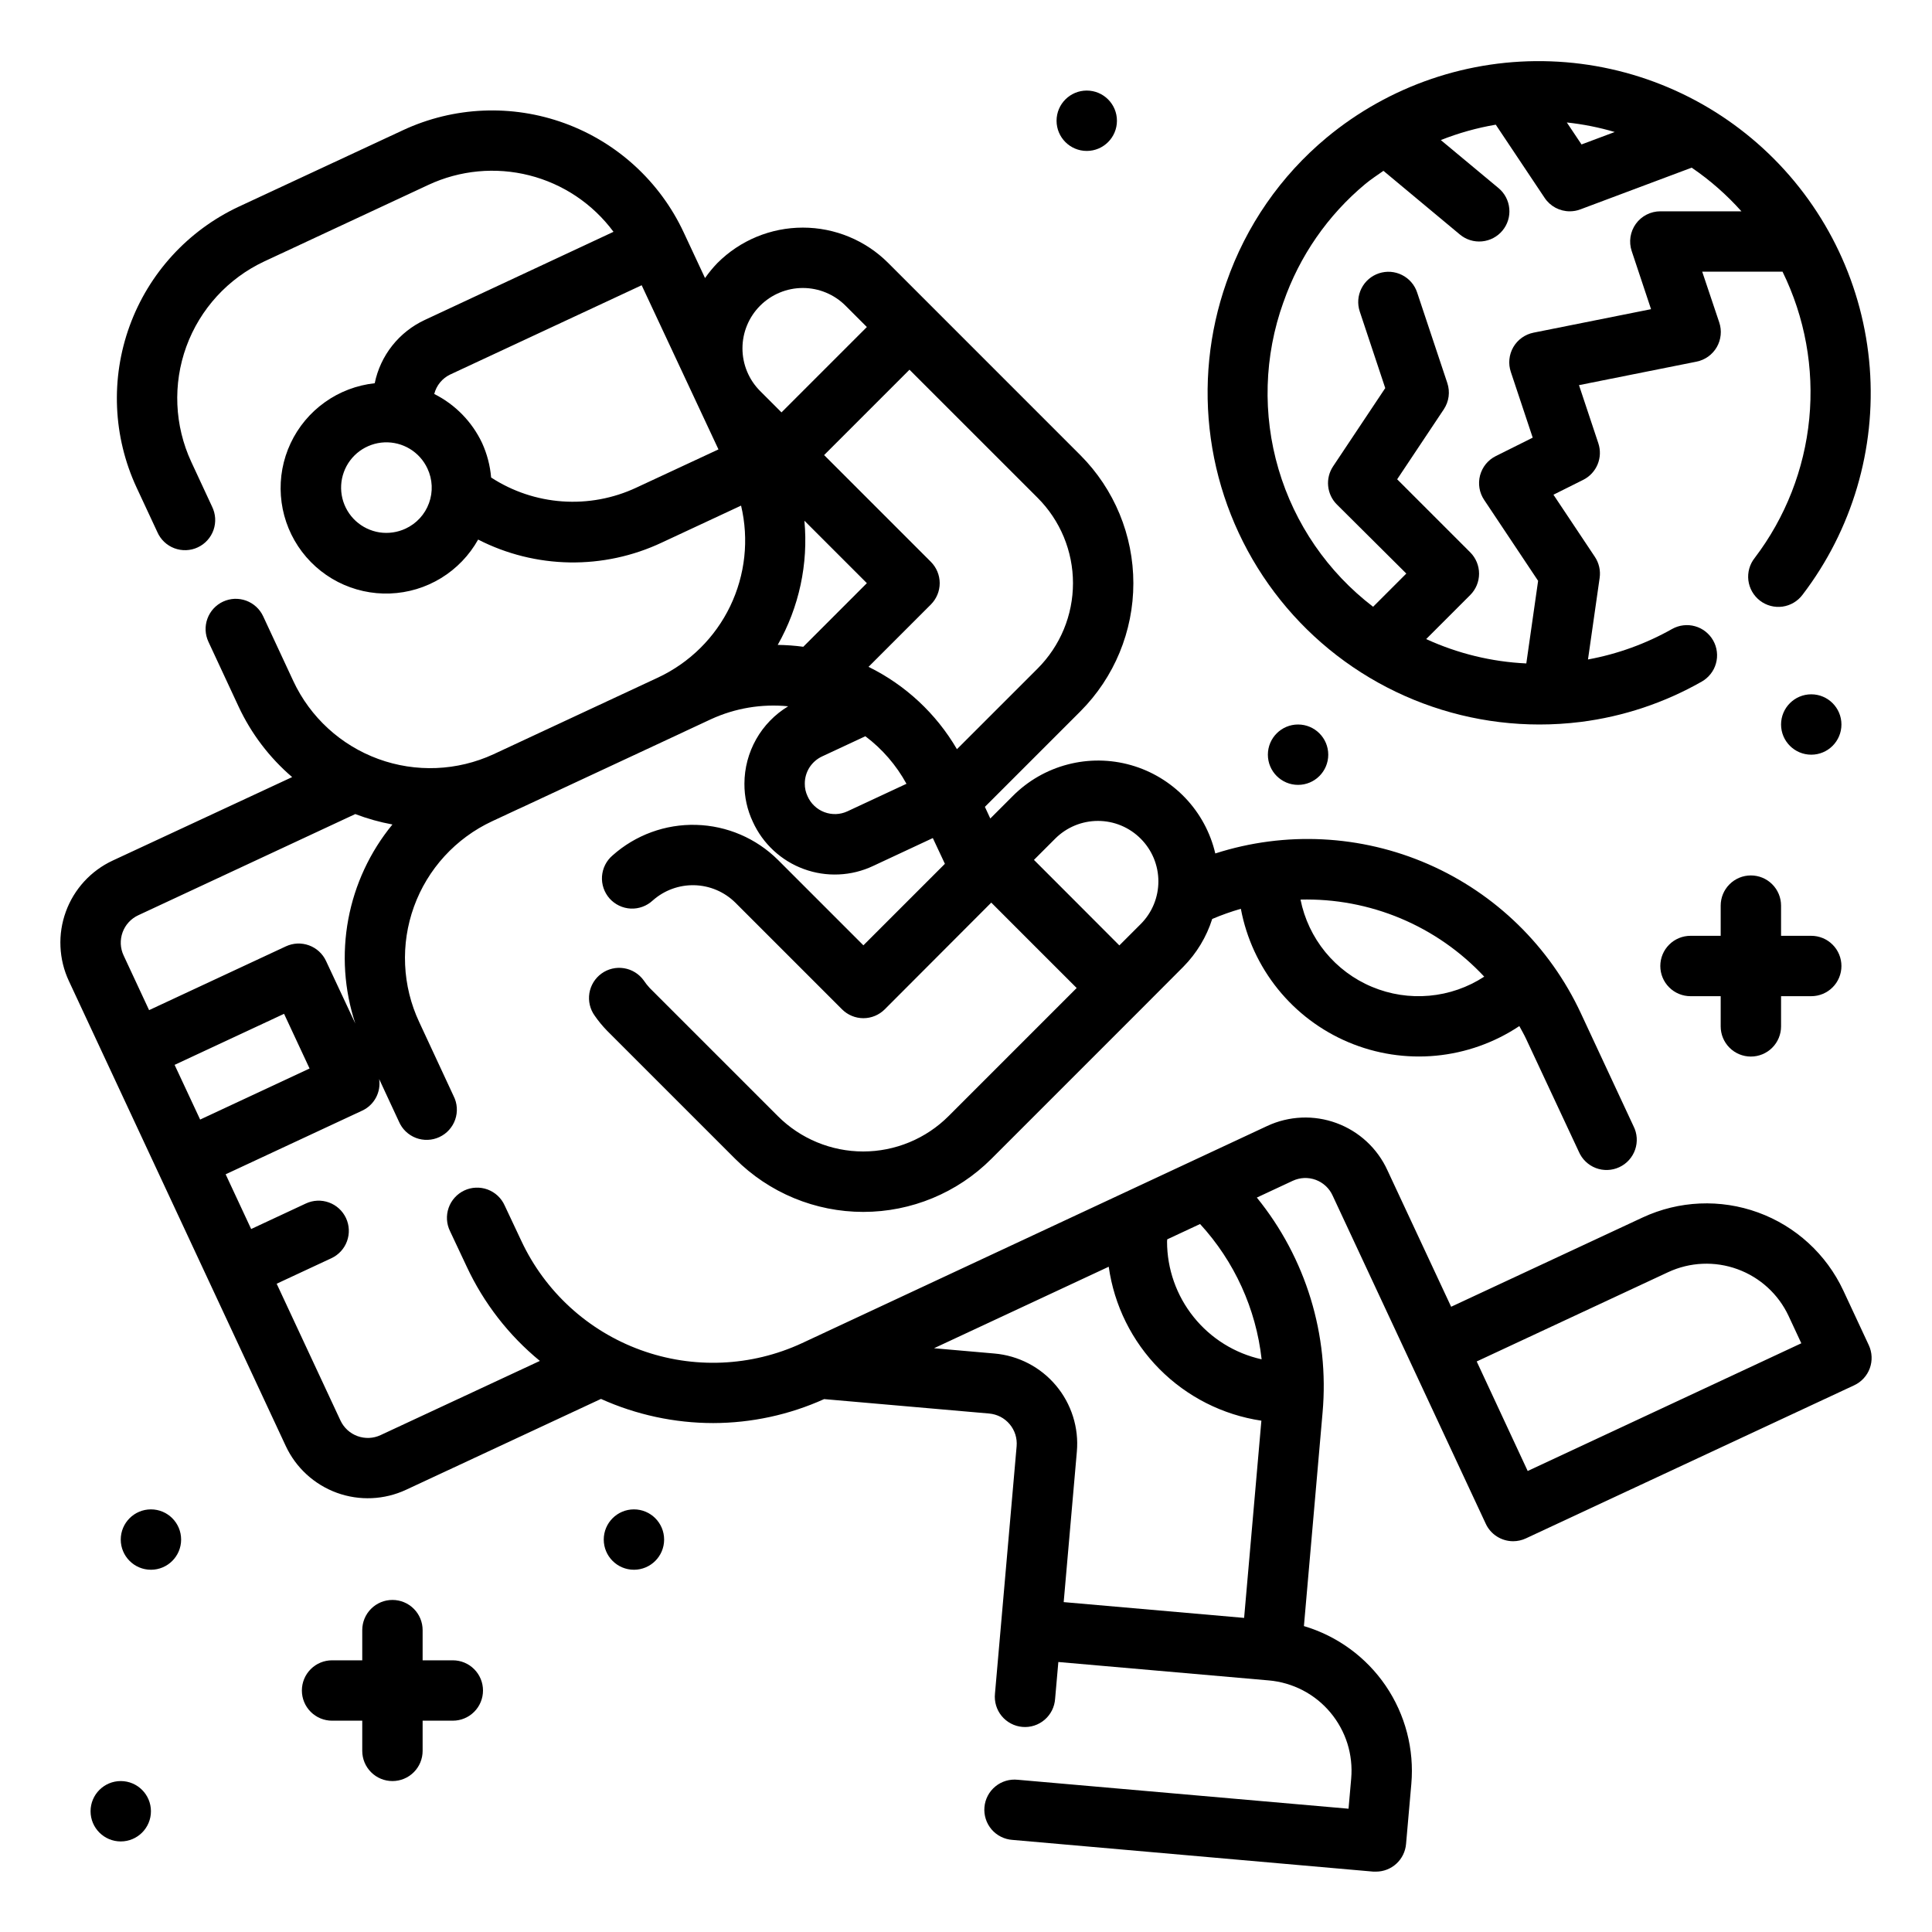
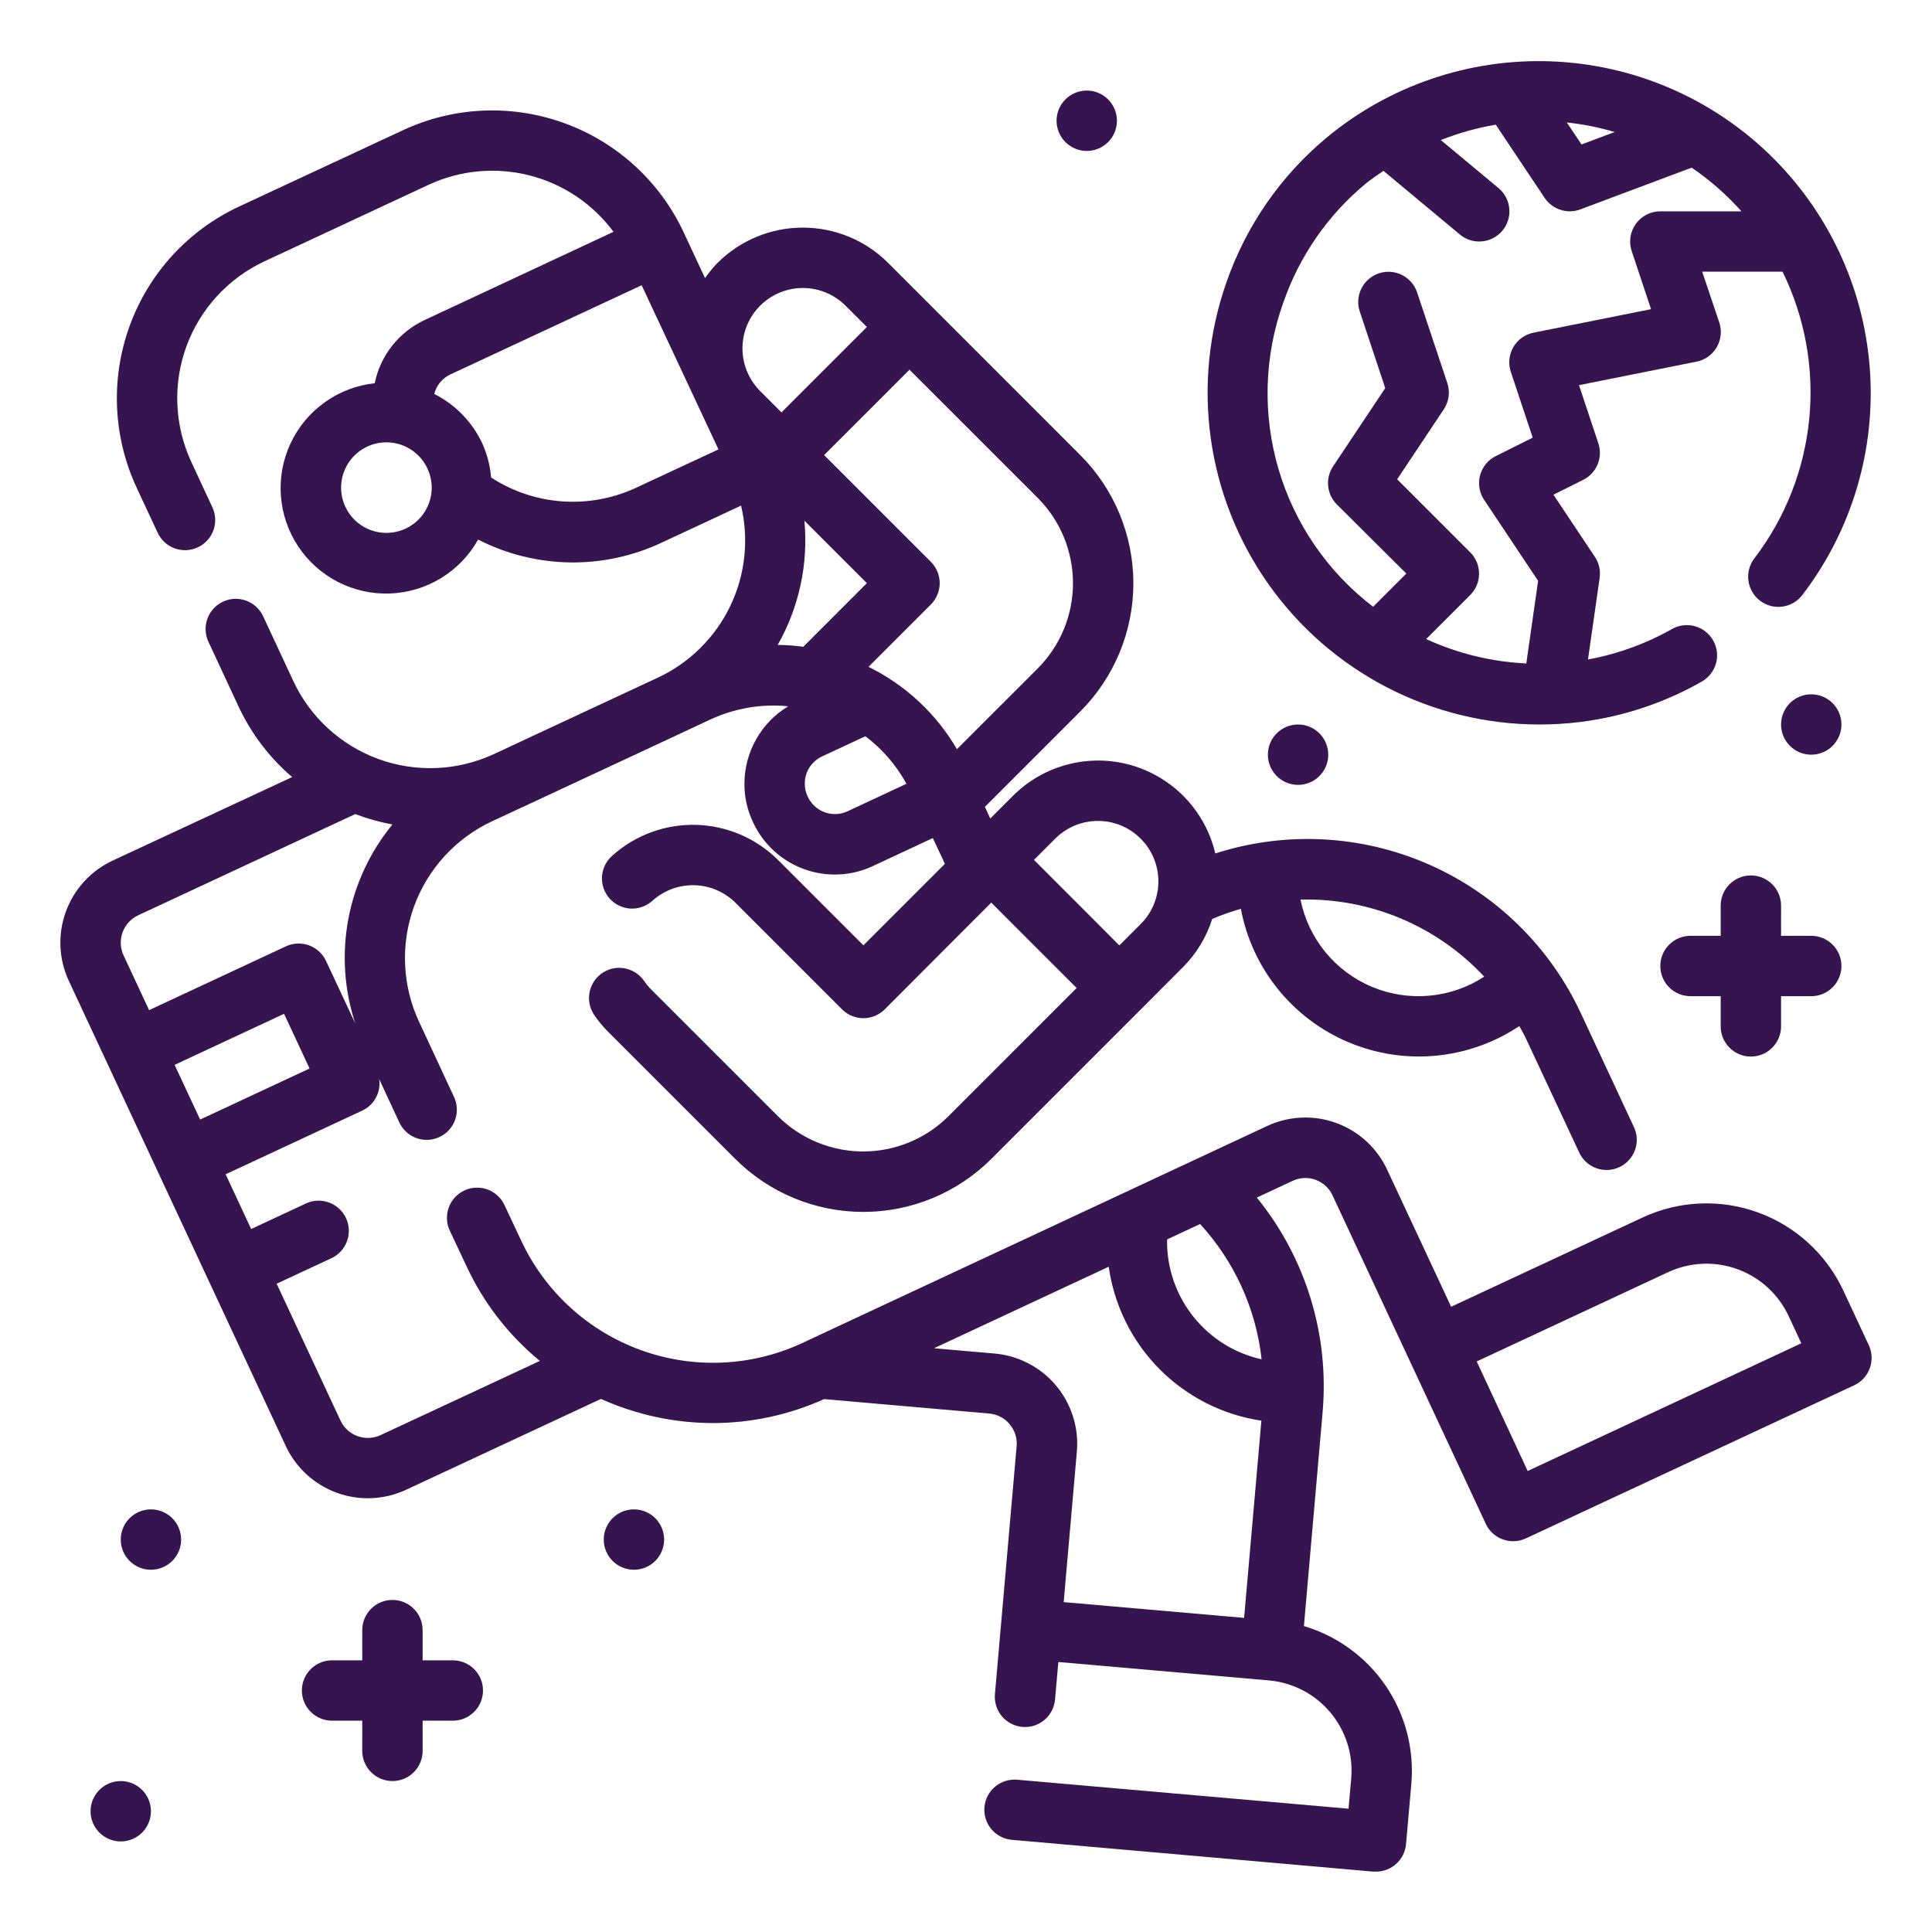
<svg xmlns="http://www.w3.org/2000/svg" width="64" height="64" viewBox="0 0 64 64" fill="none">
-   <path d="M29.423 8.711C28.673 7.961 27.656 7.54 26.595 7.54C25.534 7.54 24.517 7.961 23.767 8.711C23.617 8.866 23.479 9.034 23.355 9.211L22.649 7.7C21.865 6.018 20.444 4.716 18.7 4.081C16.956 3.446 15.031 3.529 13.349 4.313L7.908 6.847C6.228 7.634 4.928 9.054 4.294 10.798C3.66 12.541 3.742 14.464 4.523 16.147L5.212 17.625C5.265 17.747 5.343 17.858 5.439 17.95C5.536 18.042 5.65 18.114 5.775 18.161C5.9 18.208 6.033 18.23 6.166 18.225C6.299 18.22 6.431 18.189 6.551 18.132C6.672 18.076 6.781 17.996 6.87 17.897C6.96 17.798 7.029 17.682 7.073 17.556C7.117 17.43 7.135 17.296 7.127 17.163C7.118 17.03 7.083 16.899 7.024 16.78L6.336 15.3C5.779 14.098 5.72 12.725 6.173 11.48C6.627 10.236 7.555 9.222 8.754 8.66L14.192 6.124C15.237 5.637 16.417 5.526 17.535 5.809C18.652 6.092 19.637 6.753 20.323 7.679L14.069 10.6C13.649 10.796 13.28 11.087 12.992 11.451C12.704 11.815 12.506 12.241 12.413 12.695C11.817 12.76 11.248 12.976 10.76 13.325C10.272 13.673 9.882 14.14 9.627 14.683C9.372 15.225 9.261 15.824 9.305 16.422C9.348 17.02 9.545 17.596 9.875 18.096C10.206 18.596 10.66 19.003 11.193 19.277C11.726 19.55 12.321 19.683 12.92 19.66C13.519 19.638 14.102 19.462 14.613 19.149C15.124 18.836 15.546 18.397 15.839 17.874C16.778 18.355 17.814 18.613 18.869 18.631C19.923 18.648 20.968 18.423 21.922 17.974L24.549 16.749C24.815 17.869 24.687 19.045 24.188 20.082C23.688 21.119 22.847 21.951 21.806 22.441L16.347 24.986C15.146 25.54 13.774 25.596 12.532 25.142C11.29 24.688 10.277 23.76 9.717 22.562L8.717 20.414C8.662 20.295 8.583 20.188 8.486 20.099C8.389 20.011 8.276 19.942 8.153 19.897C8.029 19.852 7.898 19.832 7.767 19.837C7.636 19.843 7.507 19.875 7.388 19.93C7.269 19.985 7.162 20.064 7.073 20.161C6.984 20.258 6.916 20.371 6.871 20.494C6.826 20.618 6.806 20.749 6.811 20.88C6.817 21.011 6.849 21.14 6.904 21.259L7.904 23.407C8.322 24.303 8.927 25.099 9.678 25.742L3.732 28.508C3.375 28.674 3.054 28.91 2.788 29.2C2.522 29.491 2.315 29.831 2.181 30.201C2.046 30.571 1.985 30.964 2.003 31.358C2.02 31.752 2.114 32.138 2.281 32.495L9.466 47.9C9.802 48.621 10.412 49.179 11.159 49.451C11.907 49.723 12.732 49.686 13.453 49.35L19.908 46.341C21.076 46.867 22.343 47.14 23.624 47.141C24.892 47.139 26.145 46.868 27.3 46.347L32.768 46.825C32.899 46.837 33.026 46.874 33.143 46.934C33.259 46.995 33.363 47.078 33.447 47.179C33.532 47.279 33.595 47.396 33.635 47.521C33.674 47.646 33.688 47.778 33.677 47.909L32.96 56.101C32.946 56.233 32.958 56.367 32.996 56.495C33.034 56.623 33.097 56.742 33.181 56.844C33.266 56.947 33.37 57.032 33.488 57.094C33.606 57.157 33.735 57.195 33.867 57.206C34 57.218 34.134 57.203 34.261 57.162C34.388 57.121 34.505 57.055 34.606 56.968C34.707 56.881 34.789 56.775 34.849 56.656C34.908 56.537 34.943 56.407 34.952 56.274L35.059 55.056L42.032 55.666C42.425 55.7 42.806 55.812 43.156 55.993C43.506 56.175 43.816 56.424 44.069 56.726C44.322 57.028 44.514 57.377 44.633 57.752C44.751 58.128 44.794 58.523 44.76 58.916L44.672 59.916L33.714 58.957C33.582 58.943 33.448 58.955 33.321 58.993C33.193 59.031 33.074 59.094 32.972 59.179C32.869 59.263 32.784 59.367 32.722 59.485C32.66 59.603 32.622 59.732 32.611 59.864C32.599 59.997 32.614 60.13 32.655 60.257C32.695 60.384 32.761 60.501 32.847 60.602C32.934 60.703 33.04 60.786 33.159 60.845C33.278 60.905 33.407 60.94 33.54 60.949L45.494 62C45.523 62.002 45.553 62.002 45.582 62C45.832 62 46.073 61.906 46.257 61.737C46.441 61.568 46.555 61.336 46.577 61.087L46.752 59.095C46.852 57.947 46.553 56.799 45.905 55.846C45.257 54.894 44.299 54.194 43.194 53.866L43.812 46.792C44.04 44.225 43.259 41.671 41.634 39.671L42.825 39.115C42.944 39.06 43.072 39.029 43.203 39.023C43.333 39.018 43.464 39.039 43.586 39.084C43.709 39.13 43.821 39.199 43.917 39.288C44.013 39.377 44.09 39.484 44.144 39.603L49.218 50.477C49.298 50.65 49.426 50.796 49.587 50.898C49.747 51 49.934 51.055 50.124 51.055C50.27 51.055 50.414 51.023 50.547 50.961L61.423 45.889C61.663 45.777 61.849 45.574 61.94 45.325C62.03 45.075 62.018 44.8 61.906 44.56L61.061 42.748C60.499 41.547 59.484 40.618 58.239 40.165C56.993 39.711 55.618 39.771 54.416 40.33L48.071 43.288L45.958 38.762C45.794 38.404 45.56 38.081 45.271 37.814C44.981 37.546 44.642 37.339 44.272 37.203C43.902 37.067 43.508 37.005 43.115 37.022C42.721 37.039 42.334 37.133 41.977 37.3L26.569 44.493C24.886 45.274 22.962 45.356 21.219 44.72C19.475 44.085 18.055 42.785 17.269 41.104L16.718 39.934C16.664 39.813 16.586 39.703 16.489 39.612C16.392 39.521 16.277 39.451 16.153 39.404C16.028 39.358 15.895 39.337 15.762 39.343C15.63 39.348 15.499 39.38 15.379 39.437C15.258 39.494 15.151 39.574 15.062 39.673C14.973 39.772 14.904 39.887 14.861 40.013C14.817 40.139 14.799 40.272 14.807 40.404C14.815 40.537 14.85 40.667 14.909 40.786L15.457 41.951C16.021 43.163 16.85 44.234 17.884 45.082L12.607 47.54C12.488 47.596 12.359 47.627 12.228 47.633C12.097 47.638 11.966 47.618 11.842 47.573C11.719 47.528 11.605 47.459 11.509 47.371C11.412 47.282 11.334 47.175 11.278 47.056L9.165 42.525L10.978 41.68C11.218 41.568 11.405 41.365 11.495 41.116C11.586 40.867 11.574 40.591 11.462 40.351C11.406 40.232 11.328 40.125 11.231 40.036C11.134 39.947 11.021 39.879 10.898 39.834C10.649 39.743 10.373 39.755 10.133 39.867L8.32 40.713L7.475 38.9L12.007 36.787C12.199 36.696 12.356 36.545 12.456 36.357C12.555 36.17 12.592 35.955 12.56 35.745L13.214 37.152C13.267 37.275 13.343 37.387 13.44 37.48C13.537 37.573 13.651 37.646 13.776 37.694C13.901 37.742 14.035 37.764 14.169 37.759C14.303 37.755 14.434 37.723 14.556 37.666C14.678 37.61 14.787 37.529 14.876 37.43C14.966 37.33 15.035 37.214 15.079 37.087C15.123 36.96 15.141 36.826 15.132 36.692C15.123 36.558 15.087 36.428 15.026 36.308L13.887 33.858C13.608 33.263 13.449 32.619 13.42 31.962C13.39 31.305 13.49 30.65 13.714 30.032C13.938 29.414 14.282 28.846 14.726 28.361C15.17 27.877 15.704 27.484 16.3 27.206L17.179 26.796L17.204 26.786L22.641 24.251L22.656 24.243L23.55 23.826C24.35 23.458 25.233 23.31 26.109 23.397C25.668 23.664 25.302 24.04 25.049 24.488C24.795 24.938 24.661 25.444 24.66 25.96C24.657 26.398 24.753 26.832 24.941 27.228C25.105 27.587 25.338 27.909 25.628 28.177C25.918 28.445 26.257 28.653 26.628 28.788C26.998 28.924 27.392 28.985 27.786 28.967C28.18 28.95 28.566 28.854 28.923 28.686L30.901 27.762L31.301 28.615L28.601 31.315L25.772 28.486C25.049 27.768 24.08 27.353 23.061 27.325C22.043 27.297 21.053 27.659 20.292 28.337C20.191 28.423 20.107 28.529 20.047 28.648C19.987 28.767 19.952 28.897 19.942 29.03C19.933 29.163 19.951 29.296 19.994 29.422C20.037 29.548 20.105 29.664 20.193 29.764C20.282 29.863 20.39 29.944 20.51 30.001C20.63 30.059 20.761 30.091 20.894 30.098C21.027 30.104 21.16 30.083 21.285 30.037C21.41 29.991 21.524 29.921 21.622 29.83C22.002 29.492 22.496 29.311 23.004 29.324C23.512 29.337 23.996 29.543 24.358 29.9L27.894 33.436C28.081 33.623 28.336 33.729 28.601 33.729C28.866 33.729 29.12 33.623 29.308 33.436L32.837 29.9L34.251 31.315L35.666 32.729L31.423 36.972C31.052 37.343 30.611 37.638 30.125 37.839C29.64 38.04 29.12 38.144 28.595 38.144C28.069 38.144 27.549 38.04 27.064 37.839C26.578 37.638 26.137 37.343 25.766 36.972L21.523 32.729C21.45 32.65 21.383 32.566 21.323 32.476C21.168 32.261 20.933 32.116 20.672 32.074C20.41 32.031 20.142 32.094 19.927 32.249C19.711 32.405 19.567 32.639 19.524 32.901C19.482 33.163 19.545 33.431 19.7 33.646C19.823 33.824 19.961 33.991 20.112 34.146L24.355 38.389C25.48 39.514 27.006 40.146 28.598 40.146C30.189 40.146 31.715 39.514 32.84 38.389L37.79 33.439L39.2 32.025C39.639 31.58 39.967 31.038 40.156 30.442C40.465 30.31 40.782 30.198 41.105 30.105C41.288 31.08 41.71 31.994 42.332 32.765C42.955 33.537 43.759 34.142 44.673 34.527C45.587 34.912 46.582 35.065 47.569 34.971C48.556 34.877 49.505 34.54 50.33 33.99C50.404 34.128 50.483 34.263 50.551 34.408L52.3 38.15C52.353 38.273 52.429 38.385 52.526 38.478C52.623 38.571 52.737 38.644 52.862 38.692C52.987 38.74 53.121 38.762 53.255 38.757C53.389 38.752 53.52 38.721 53.642 38.664C53.764 38.608 53.873 38.527 53.962 38.428C54.052 38.328 54.121 38.212 54.165 38.085C54.209 37.958 54.227 37.824 54.218 37.69C54.209 37.556 54.173 37.426 54.112 37.306L52.367 33.563C51.34 31.357 49.543 29.602 47.313 28.627C45.083 27.653 42.574 27.527 40.258 28.272C40.096 27.579 39.751 26.942 39.259 26.427C38.767 25.913 38.147 25.539 37.462 25.345C36.777 25.151 36.053 25.144 35.365 25.325C34.676 25.505 34.048 25.867 33.547 26.372L32.805 27.114L32.626 26.728L35.79 23.564C36.913 22.438 37.544 20.912 37.544 19.322C37.544 17.731 36.913 16.205 35.79 15.079L29.423 8.711ZM6.63 37.087L5.784 35.275L9.41 33.584L10.255 35.396L6.63 37.087ZM26.61 21.425C26.329 21.387 26.046 21.367 25.763 21.363C26.472 20.114 26.78 18.678 26.647 17.249L28.716 19.318L26.61 21.425ZM28.074 26.875C27.954 26.931 27.825 26.962 27.694 26.967C27.562 26.971 27.43 26.95 27.307 26.903C27.184 26.857 27.071 26.786 26.976 26.695C26.88 26.605 26.804 26.496 26.751 26.375C26.689 26.245 26.658 26.102 26.66 25.958C26.659 25.769 26.713 25.584 26.814 25.424C26.916 25.265 27.061 25.138 27.232 25.058L28.666 24.389C29.227 24.811 29.691 25.348 30.028 25.964L28.074 26.875ZM49.167 32.353C48.622 32.709 47.997 32.926 47.349 32.984C46.7 33.043 46.047 32.942 45.447 32.69C44.846 32.439 44.317 32.043 43.904 31.54C43.492 31.036 43.209 30.438 43.081 29.8C44.218 29.771 45.349 29.983 46.398 30.423C47.447 30.863 48.391 31.521 49.167 32.353V32.353ZM37.787 27.782C37.973 27.968 38.12 28.188 38.221 28.431C38.321 28.674 38.373 28.934 38.373 29.197C38.373 29.459 38.321 29.719 38.221 29.962C38.12 30.205 37.973 30.425 37.787 30.611L37.08 31.318L35.665 29.9L34.251 28.485L34.958 27.778C35.144 27.593 35.365 27.445 35.608 27.345C35.85 27.245 36.111 27.194 36.373 27.194C36.636 27.194 36.896 27.246 37.139 27.347C37.381 27.448 37.602 27.596 37.787 27.782V27.782ZM34.373 22.146L31.7 24.818C31.013 23.64 29.994 22.691 28.771 22.09L30.836 20.025C31.023 19.837 31.129 19.583 31.129 19.318C31.129 19.053 31.023 18.799 30.836 18.611L27.3 15.075L30.128 12.247L34.371 16.489C34.743 16.86 35.037 17.301 35.239 17.786C35.44 18.272 35.544 18.792 35.544 19.317C35.544 19.842 35.441 20.363 35.24 20.848C35.039 21.333 34.744 21.774 34.373 22.146V22.146ZM25.181 10.126C25.556 9.751 26.065 9.54 26.595 9.54C27.125 9.54 27.634 9.751 28.009 10.126L28.716 10.833L25.888 13.661L25.181 12.954C24.806 12.579 24.595 12.07 24.595 11.54C24.595 11.01 24.806 10.501 25.181 10.126V10.126ZM13.434 17.512C13.165 17.637 12.865 17.68 12.572 17.636C12.279 17.59 12.005 17.459 11.786 17.259C11.568 17.059 11.413 16.798 11.342 16.51C11.272 16.221 11.288 15.919 11.39 15.64C11.491 15.361 11.673 15.119 11.912 14.943C12.152 14.768 12.438 14.667 12.734 14.654C13.03 14.641 13.324 14.716 13.578 14.87C13.831 15.024 14.034 15.25 14.159 15.519C14.243 15.697 14.291 15.891 14.3 16.087C14.309 16.284 14.279 16.481 14.211 16.666C14.144 16.852 14.041 17.022 13.907 17.167C13.774 17.312 13.613 17.429 13.434 17.512V17.512ZM21.076 16.155C20.312 16.512 19.47 16.668 18.629 16.609C17.788 16.55 16.976 16.278 16.269 15.818C16.236 15.422 16.134 15.035 15.969 14.673V14.673C15.637 13.971 15.079 13.399 14.385 13.051C14.42 12.912 14.486 12.781 14.577 12.67C14.668 12.559 14.782 12.469 14.912 12.407L21.256 9.449L23.8 14.887L21.076 16.155ZM4.578 30.32L11.769 26.967C12.168 27.119 12.58 27.235 13 27.312C12.256 28.218 11.753 29.298 11.538 30.45C11.323 31.603 11.402 32.791 11.77 33.905L10.8 31.833C10.745 31.714 10.666 31.607 10.569 31.518C10.473 31.43 10.359 31.361 10.236 31.316C10.112 31.271 9.981 31.251 9.85 31.256C9.719 31.262 9.59 31.294 9.471 31.349L4.939 33.462L4.094 31.649C4.038 31.53 4.007 31.401 4.001 31.27C3.996 31.139 4.016 31.008 4.061 30.884C4.106 30.761 4.174 30.648 4.263 30.551C4.352 30.454 4.459 30.375 4.578 30.32V30.32ZM32.941 44.837L30.941 44.662L36.728 41.962C36.908 43.244 37.498 44.433 38.409 45.352C39.321 46.271 40.505 46.871 41.785 47.062L41.213 53.595L35.236 53.072L35.672 48.09C35.707 47.697 35.664 47.301 35.545 46.925C35.426 46.548 35.235 46.199 34.981 45.897C34.728 45.595 34.417 45.346 34.067 45.164C33.717 44.982 33.334 44.871 32.941 44.837ZM41.793 45.029C40.905 44.832 40.111 44.338 39.542 43.629C38.972 42.92 38.661 42.038 38.66 41.129C38.66 41.104 38.665 41.08 38.666 41.055L39.754 40.547C40.892 41.786 41.607 43.356 41.793 45.029V45.029ZM50.607 48.729L48.918 45.1L55.262 42.141C55.983 41.806 56.808 41.771 57.555 42.043C58.303 42.315 58.912 42.872 59.249 43.592L59.671 44.498L50.607 48.729Z" fill="black" />
-   <path d="M15 55H14V54C14 53.735 13.895 53.48 13.707 53.293C13.52 53.105 13.265 53 13 53C12.735 53 12.48 53.105 12.293 53.293C12.105 53.48 12 53.735 12 54V55H11C10.735 55 10.48 55.105 10.293 55.293C10.105 55.48 10 55.735 10 56C10 56.265 10.105 56.52 10.293 56.707C10.48 56.895 10.735 57 11 57H12V58C12 58.265 12.105 58.52 12.293 58.707C12.48 58.895 12.735 59 13 59C13.265 59 13.52 58.895 13.707 58.707C13.895 58.52 14 58.265 14 58V57H15C15.265 57 15.52 56.895 15.707 56.707C15.895 56.52 16 56.265 16 56C16 55.735 15.895 55.48 15.707 55.293C15.52 55.105 15.265 55 15 55Z" fill="black" />
-   <path d="M58 35C58.265 35 58.52 34.895 58.707 34.707C58.895 34.52 59 34.265 59 34V33H60C60.265 33 60.52 32.895 60.707 32.707C60.895 32.52 61 32.265 61 32C61 31.735 60.895 31.48 60.707 31.293C60.52 31.105 60.265 31 60 31H59V30C59 29.735 58.895 29.48 58.707 29.293C58.52 29.105 58.265 29 58 29C57.735 29 57.48 29.105 57.293 29.293C57.105 29.48 57 29.735 57 30V31H56C55.735 31 55.48 31.105 55.293 31.293C55.105 31.48 55 31.735 55 32C55 32.265 55.105 32.52 55.293 32.707C55.48 32.895 55.735 33 56 33H57V34C57 34.265 57.105 34.52 57.293 34.707C57.48 34.895 57.735 35 58 35Z" fill="black" />
-   <path d="M21 52C21.552 52 22 51.552 22 51C22 50.448 21.552 50 21 50C20.448 50 20 50.448 20 51C20 51.552 20.448 52 21 52Z" fill="black" />
-   <path d="M60 25C60.552 25 61 24.552 61 24C61 23.448 60.552 23 60 23C59.448 23 59 23.448 59 24C59 24.552 59.448 25 60 25Z" fill="black" />
-   <path d="M43 26C43.552 26 44 25.552 44 25C44 24.448 43.552 24 43 24C42.448 24 42 24.448 42 25C42 25.552 42.448 26 43 26Z" fill="black" />
-   <path d="M36 5C36.552 5 37 4.552 37 4C37 3.448 36.552 3 36 3C35.448 3 35 3.448 35 4C35 4.552 35.448 5 36 5Z" fill="black" />
-   <path d="M5 52C5.552 52 6 51.552 6 51C6 50.448 5.552 50 5 50C4.448 50 4 50.448 4 51C4 51.552 4.448 52 5 52Z" fill="black" />
-   <path d="M4 61C4.552 61 5 60.552 5 60C5 59.448 4.552 59 4 59C3.448 59 3 59.448 3 60C3 60.552 3.448 61 4 61Z" fill="black" />
-   <path d="M50.99 24C51.449 24 51.907 23.972 52.363 23.915C53.773 23.737 55.135 23.283 56.37 22.58C56.484 22.516 56.585 22.429 56.666 22.326C56.748 22.223 56.808 22.105 56.843 21.978C56.879 21.852 56.889 21.719 56.873 21.589C56.858 21.459 56.816 21.332 56.752 21.218C56.688 21.104 56.601 21.003 56.498 20.922C56.395 20.84 56.277 20.78 56.15 20.745C56.024 20.709 55.891 20.699 55.761 20.715C55.631 20.73 55.505 20.772 55.39 20.836C54.524 21.325 53.582 21.666 52.604 21.846L52.99 19.146C53.026 18.901 52.969 18.652 52.832 18.446L51.46 16.388L52.447 15.895C52.662 15.787 52.831 15.605 52.923 15.383C53.015 15.16 53.023 14.912 52.947 14.684L52.306 12.758L56.2 11.98C56.339 11.952 56.471 11.895 56.587 11.812C56.702 11.729 56.799 11.623 56.87 11.5C56.941 11.377 56.985 11.24 56.999 11.099C57.014 10.957 56.997 10.815 56.952 10.68L56.388 9H59.049C59.79 10.51 60.097 12.197 59.934 13.872C59.771 15.546 59.145 17.143 58.127 18.482C58.044 18.586 57.983 18.705 57.947 18.833C57.911 18.961 57.901 19.094 57.917 19.226C57.934 19.358 57.976 19.485 58.042 19.6C58.108 19.715 58.196 19.816 58.301 19.897C58.406 19.978 58.526 20.037 58.655 20.071C58.783 20.105 58.917 20.113 59.048 20.095C59.18 20.076 59.306 20.032 59.42 19.964C59.534 19.896 59.634 19.807 59.713 19.7C61.353 17.552 62.145 14.875 61.938 12.181C61.73 9.486 60.538 6.962 58.589 5.09C56.639 3.218 54.069 2.129 51.368 2.032C48.667 1.934 46.025 2.834 43.945 4.56C42.423 5.826 41.276 7.484 40.627 9.354C40.044 11.011 39.866 12.784 40.109 14.525C40.352 16.265 41.008 17.921 42.023 19.356C43.038 20.79 44.381 21.96 45.942 22.768C47.502 23.576 49.233 23.999 50.99 24V24ZM53.49 4.373L52.39 4.785L51.903 4.057C52.44 4.114 52.972 4.22 53.49 4.373V4.373ZM42.516 10.011C43.047 8.483 43.984 7.129 45.228 6.094C45.419 5.935 45.628 5.801 45.828 5.659L48.361 7.769C48.565 7.939 48.828 8.021 49.092 7.996C49.356 7.972 49.6 7.844 49.77 7.64C49.94 7.436 50.022 7.173 49.997 6.909C49.973 6.645 49.845 6.401 49.641 6.231L47.729 4.64C48.316 4.407 48.926 4.236 49.549 4.13L51.168 6.555C51.259 6.692 51.383 6.804 51.528 6.882C51.673 6.959 51.835 7 52 7C52.12 7 52.239 6.979 52.352 6.936L56.039 5.554C56.645 5.967 57.199 6.453 57.687 7H55C54.842 7 54.685 7.038 54.545 7.11C54.404 7.182 54.282 7.287 54.189 7.416C54.097 7.544 54.036 7.693 54.012 7.849C53.988 8.006 54.002 8.166 54.052 8.316L54.693 10.242L50.8 11.02C50.661 11.048 50.529 11.105 50.413 11.188C50.298 11.271 50.201 11.377 50.13 11.5C50.059 11.623 50.015 11.76 50.001 11.901C49.986 12.043 50.003 12.185 50.048 12.32L50.773 14.498L49.549 15.109C49.422 15.172 49.31 15.262 49.22 15.372C49.131 15.482 49.066 15.61 49.029 15.747C48.993 15.884 48.986 16.028 49.009 16.168C49.032 16.308 49.085 16.441 49.164 16.559L50.952 19.241L50.561 21.977C49.414 21.924 48.288 21.649 47.244 21.17L48.703 19.711C48.891 19.523 48.996 19.269 48.996 19.004C48.996 18.739 48.891 18.485 48.703 18.297L46.283 15.877L47.828 13.559C47.912 13.432 47.967 13.288 47.987 13.137C48.007 12.986 47.992 12.832 47.944 12.688L46.944 9.688C46.903 9.563 46.837 9.448 46.751 9.349C46.665 9.249 46.56 9.168 46.442 9.109C46.325 9.05 46.197 9.015 46.066 9.005C45.934 8.996 45.803 9.013 45.678 9.054C45.553 9.096 45.438 9.161 45.339 9.247C45.239 9.333 45.158 9.438 45.099 9.556C45.04 9.673 45.005 9.801 44.995 9.932C44.986 10.064 45.002 10.195 45.044 10.32L45.888 12.856L44.16 15.449C44.032 15.641 43.974 15.872 43.997 16.102C44.02 16.332 44.121 16.548 44.285 16.711L46.586 19L45.486 20.1C43.984 18.952 42.887 17.355 42.353 15.542C41.819 13.729 41.875 11.792 42.514 10.013L42.516 10.011Z" fill="black" />
+   <path d="M29.423 8.711C28.673 7.961 27.656 7.54 26.595 7.54C25.534 7.54 24.517 7.961 23.767 8.711C23.617 8.866 23.479 9.034 23.355 9.211L22.649 7.7C21.865 6.018 20.444 4.716 18.7 4.081C16.956 3.446 15.031 3.529 13.349 4.313L7.908 6.847C6.228 7.634 4.928 9.054 4.294 10.798C3.66 12.541 3.742 14.464 4.523 16.147L5.212 17.625C5.265 17.747 5.343 17.858 5.439 17.95C5.536 18.042 5.65 18.114 5.775 18.161C5.9 18.208 6.033 18.23 6.166 18.225C6.299 18.22 6.431 18.189 6.551 18.132C6.672 18.076 6.781 17.996 6.87 17.897C6.96 17.798 7.029 17.682 7.073 17.556C7.117 17.43 7.135 17.296 7.127 17.163C7.118 17.03 7.083 16.899 7.024 16.78L6.336 15.3C5.779 14.098 5.72 12.725 6.173 11.48C6.627 10.236 7.555 9.222 8.754 8.66L14.192 6.124C15.237 5.637 16.417 5.526 17.535 5.809C18.652 6.092 19.637 6.753 20.323 7.679L14.069 10.6C13.649 10.796 13.28 11.087 12.992 11.451C12.704 11.815 12.506 12.241 12.413 12.695C11.817 12.76 11.248 12.976 10.76 13.325C10.272 13.673 9.882 14.14 9.627 14.683C9.372 15.225 9.261 15.824 9.305 16.422C9.348 17.02 9.545 17.596 9.875 18.096C10.206 18.596 10.66 19.003 11.193 19.277C11.726 19.55 12.321 19.683 12.92 19.66C13.519 19.638 14.102 19.462 14.613 19.149C15.124 18.836 15.546 18.397 15.839 17.874C16.778 18.355 17.814 18.613 18.869 18.631C19.923 18.648 20.968 18.423 21.922 17.974L24.549 16.749C24.815 17.869 24.687 19.045 24.188 20.082C23.688 21.119 22.847 21.951 21.806 22.441L16.347 24.986C15.146 25.54 13.774 25.596 12.532 25.142C11.29 24.688 10.277 23.76 9.717 22.562L8.717 20.414C8.662 20.295 8.583 20.188 8.486 20.099C8.389 20.011 8.276 19.942 8.153 19.897C8.029 19.852 7.898 19.832 7.767 19.837C7.636 19.843 7.507 19.875 7.388 19.93C7.269 19.985 7.162 20.064 7.073 20.161C6.984 20.258 6.916 20.371 6.871 20.494C6.826 20.618 6.806 20.749 6.811 20.88C6.817 21.011 6.849 21.14 6.904 21.259L7.904 23.407C8.322 24.303 8.927 25.099 9.678 25.742L3.732 28.508C3.375 28.674 3.054 28.91 2.788 29.2C2.522 29.491 2.315 29.831 2.181 30.201C2.046 30.571 1.985 30.964 2.003 31.358C2.02 31.752 2.114 32.138 2.281 32.495L9.466 47.9C9.802 48.621 10.412 49.179 11.159 49.451C11.907 49.723 12.732 49.686 13.453 49.35L19.908 46.341C21.076 46.867 22.343 47.14 23.624 47.141C24.892 47.139 26.145 46.868 27.3 46.347L32.768 46.825C32.899 46.837 33.026 46.874 33.143 46.934C33.259 46.995 33.363 47.078 33.447 47.179C33.532 47.279 33.595 47.396 33.635 47.521C33.674 47.646 33.688 47.778 33.677 47.909L32.96 56.101C32.946 56.233 32.958 56.367 32.996 56.495C33.034 56.623 33.097 56.742 33.181 56.844C33.266 56.947 33.37 57.032 33.488 57.094C33.606 57.157 33.735 57.195 33.867 57.206C34 57.218 34.134 57.203 34.261 57.162C34.388 57.121 34.505 57.055 34.606 56.968C34.707 56.881 34.789 56.775 34.849 56.656C34.908 56.537 34.943 56.407 34.952 56.274L35.059 55.056L42.032 55.666C42.425 55.7 42.806 55.812 43.156 55.993C43.506 56.175 43.816 56.424 44.069 56.726C44.322 57.028 44.514 57.377 44.633 57.752C44.751 58.128 44.794 58.523 44.76 58.916L44.672 59.916L33.714 58.957C33.582 58.943 33.448 58.955 33.321 58.993C33.193 59.031 33.074 59.094 32.972 59.179C32.869 59.263 32.784 59.367 32.722 59.485C32.66 59.603 32.622 59.732 32.611 59.864C32.599 59.997 32.614 60.13 32.655 60.257C32.695 60.384 32.761 60.501 32.847 60.602C32.934 60.703 33.04 60.786 33.159 60.845C33.278 60.905 33.407 60.94 33.54 60.949L45.494 62C45.523 62.002 45.553 62.002 45.582 62C45.832 62 46.073 61.906 46.257 61.737C46.441 61.568 46.555 61.336 46.577 61.087L46.752 59.095C46.852 57.947 46.553 56.799 45.905 55.846C45.257 54.894 44.299 54.194 43.194 53.866L43.812 46.792C44.04 44.225 43.259 41.671 41.634 39.671L42.825 39.115C42.944 39.06 43.072 39.029 43.203 39.023C43.333 39.018 43.464 39.039 43.586 39.084C43.709 39.13 43.821 39.199 43.917 39.288C44.013 39.377 44.09 39.484 44.144 39.603L49.218 50.477C49.298 50.65 49.426 50.796 49.587 50.898C49.747 51 49.934 51.055 50.124 51.055C50.27 51.055 50.414 51.023 50.547 50.961L61.423 45.889C61.663 45.777 61.849 45.574 61.94 45.325C62.03 45.075 62.018 44.8 61.906 44.56L61.061 42.748C60.499 41.547 59.484 40.618 58.239 40.165C56.993 39.711 55.618 39.771 54.416 40.33L48.071 43.288L45.958 38.762C45.794 38.404 45.56 38.081 45.271 37.814C44.981 37.546 44.642 37.339 44.272 37.203C43.902 37.067 43.508 37.005 43.115 37.022C42.721 37.039 42.334 37.133 41.977 37.3L26.569 44.493C24.886 45.274 22.962 45.356 21.219 44.72C19.475 44.085 18.055 42.785 17.269 41.104L16.718 39.934C16.664 39.813 16.586 39.703 16.489 39.612C16.392 39.521 16.277 39.451 16.153 39.404C16.028 39.358 15.895 39.337 15.762 39.343C15.63 39.348 15.499 39.38 15.379 39.437C15.258 39.494 15.151 39.574 15.062 39.673C14.973 39.772 14.904 39.887 14.861 40.013C14.817 40.139 14.799 40.272 14.807 40.404C14.815 40.537 14.85 40.667 14.909 40.786L15.457 41.951C16.021 43.163 16.85 44.234 17.884 45.082L12.607 47.54C12.488 47.596 12.359 47.627 12.228 47.633C12.097 47.638 11.966 47.618 11.842 47.573C11.719 47.528 11.605 47.459 11.509 47.371C11.412 47.282 11.334 47.175 11.278 47.056L9.165 42.525L10.978 41.68C11.218 41.568 11.405 41.365 11.495 41.116C11.586 40.867 11.574 40.591 11.462 40.351C11.406 40.232 11.328 40.125 11.231 40.036C11.134 39.947 11.021 39.879 10.898 39.834C10.649 39.743 10.373 39.755 10.133 39.867L8.32 40.713L7.475 38.9L12.007 36.787C12.199 36.696 12.356 36.545 12.456 36.357C12.555 36.17 12.592 35.955 12.56 35.745L13.214 37.152C13.267 37.275 13.343 37.387 13.44 37.48C13.537 37.573 13.651 37.646 13.776 37.694C13.901 37.742 14.035 37.764 14.169 37.759C14.303 37.755 14.434 37.723 14.556 37.666C14.678 37.61 14.787 37.529 14.876 37.43C14.966 37.33 15.035 37.214 15.079 37.087C15.123 36.96 15.141 36.826 15.132 36.692C15.123 36.558 15.087 36.428 15.026 36.308L13.887 33.858C13.608 33.263 13.449 32.619 13.42 31.962C13.39 31.305 13.49 30.65 13.714 30.032C13.938 29.414 14.282 28.846 14.726 28.361C15.17 27.877 15.704 27.484 16.3 27.206L17.179 26.796L17.204 26.786L22.641 24.251L22.656 24.243L23.55 23.826C24.35 23.458 25.233 23.31 26.109 23.397C25.668 23.664 25.302 24.04 25.049 24.488C24.795 24.938 24.661 25.444 24.66 25.96C24.657 26.398 24.753 26.832 24.941 27.228C25.105 27.587 25.338 27.909 25.628 28.177C25.918 28.445 26.257 28.653 26.628 28.788C26.998 28.924 27.392 28.985 27.786 28.967C28.18 28.95 28.566 28.854 28.923 28.686L30.901 27.762L31.301 28.615L28.601 31.315L25.772 28.486C25.049 27.768 24.08 27.353 23.061 27.325C22.043 27.297 21.053 27.659 20.292 28.337C20.191 28.423 20.107 28.529 20.047 28.648C19.987 28.767 19.952 28.897 19.942 29.03C19.933 29.163 19.951 29.296 19.994 29.422C20.037 29.548 20.105 29.664 20.193 29.764C20.282 29.863 20.39 29.944 20.51 30.001C20.63 30.059 20.761 30.091 20.894 30.098C21.027 30.104 21.16 30.083 21.285 30.037C21.41 29.991 21.524 29.921 21.622 29.83C22.002 29.492 22.496 29.311 23.004 29.324C23.512 29.337 23.996 29.543 24.358 29.9L27.894 33.436C28.081 33.623 28.336 33.729 28.601 33.729C28.866 33.729 29.12 33.623 29.308 33.436L32.837 29.9L34.251 31.315L35.666 32.729L31.423 36.972C31.052 37.343 30.611 37.638 30.125 37.839C29.64 38.04 29.12 38.144 28.595 38.144C28.069 38.144 27.549 38.04 27.064 37.839C26.578 37.638 26.137 37.343 25.766 36.972L21.523 32.729C21.45 32.65 21.383 32.566 21.323 32.476C21.168 32.261 20.933 32.116 20.672 32.074C20.41 32.031 20.142 32.094 19.927 32.249C19.711 32.405 19.567 32.639 19.524 32.901C19.482 33.163 19.545 33.431 19.7 33.646C19.823 33.824 19.961 33.991 20.112 34.146L24.355 38.389C25.48 39.514 27.006 40.146 28.598 40.146C30.189 40.146 31.715 39.514 32.84 38.389L37.79 33.439L39.2 32.025C39.639 31.58 39.967 31.038 40.156 30.442C40.465 30.31 40.782 30.198 41.105 30.105C41.288 31.08 41.71 31.994 42.332 32.765C42.955 33.537 43.759 34.142 44.673 34.527C45.587 34.912 46.582 35.065 47.569 34.971C48.556 34.877 49.505 34.54 50.33 33.99C50.404 34.128 50.483 34.263 50.551 34.408L52.3 38.15C52.353 38.273 52.429 38.385 52.526 38.478C52.623 38.571 52.737 38.644 52.862 38.692C52.987 38.74 53.121 38.762 53.255 38.757C53.389 38.752 53.52 38.721 53.642 38.664C53.764 38.608 53.873 38.527 53.962 38.428C54.052 38.328 54.121 38.212 54.165 38.085C54.209 37.958 54.227 37.824 54.218 37.69C54.209 37.556 54.173 37.426 54.112 37.306L52.367 33.563C51.34 31.357 49.543 29.602 47.313 28.627C45.083 27.653 42.574 27.527 40.258 28.272C40.096 27.579 39.751 26.942 39.259 26.427C38.767 25.913 38.147 25.539 37.462 25.345C36.777 25.151 36.053 25.144 35.365 25.325C34.676 25.505 34.048 25.867 33.547 26.372L32.805 27.114L32.626 26.728L35.79 23.564C36.913 22.438 37.544 20.912 37.544 19.322C37.544 17.731 36.913 16.205 35.79 15.079L29.423 8.711ZM6.63 37.087L5.784 35.275L9.41 33.584L10.255 35.396L6.63 37.087ZM26.61 21.425C26.329 21.387 26.046 21.367 25.763 21.363C26.472 20.114 26.78 18.678 26.647 17.249L28.716 19.318L26.61 21.425ZM28.074 26.875C27.954 26.931 27.825 26.962 27.694 26.967C27.562 26.971 27.43 26.95 27.307 26.903C27.184 26.857 27.071 26.786 26.976 26.695C26.88 26.605 26.804 26.496 26.751 26.375C26.689 26.245 26.658 26.102 26.66 25.958C26.659 25.769 26.713 25.584 26.814 25.424C26.916 25.265 27.061 25.138 27.232 25.058L28.666 24.389C29.227 24.811 29.691 25.348 30.028 25.964L28.074 26.875ZM49.167 32.353C48.622 32.709 47.997 32.926 47.349 32.984C46.7 33.043 46.047 32.942 45.447 32.69C44.846 32.439 44.317 32.043 43.904 31.54C43.492 31.036 43.209 30.438 43.081 29.8C44.218 29.771 45.349 29.983 46.398 30.423C47.447 30.863 48.391 31.521 49.167 32.353V32.353ZM37.787 27.782C37.973 27.968 38.12 28.188 38.221 28.431C38.321 28.674 38.373 28.934 38.373 29.197C38.373 29.459 38.321 29.719 38.221 29.962C38.12 30.205 37.973 30.425 37.787 30.611L37.08 31.318L35.665 29.9L34.251 28.485L34.958 27.778C35.144 27.593 35.365 27.445 35.608 27.345C35.85 27.245 36.111 27.194 36.373 27.194C36.636 27.194 36.896 27.246 37.139 27.347C37.381 27.448 37.602 27.596 37.787 27.782V27.782ZM34.373 22.146L31.7 24.818C31.013 23.64 29.994 22.691 28.771 22.09L30.836 20.025C31.023 19.837 31.129 19.583 31.129 19.318C31.129 19.053 31.023 18.799 30.836 18.611L27.3 15.075L30.128 12.247L34.371 16.489C34.743 16.86 35.037 17.301 35.239 17.786C35.44 18.272 35.544 18.792 35.544 19.317C35.544 19.842 35.441 20.363 35.24 20.848C35.039 21.333 34.744 21.774 34.373 22.146V22.146ZM25.181 10.126C25.556 9.751 26.065 9.54 26.595 9.54C27.125 9.54 27.634 9.751 28.009 10.126L28.716 10.833L25.888 13.661L25.181 12.954C24.806 12.579 24.595 12.07 24.595 11.54C24.595 11.01 24.806 10.501 25.181 10.126V10.126ZM13.434 17.512C13.165 17.637 12.865 17.68 12.572 17.636C12.279 17.59 12.005 17.459 11.786 17.259C11.568 17.059 11.413 16.798 11.342 16.51C11.272 16.221 11.288 15.919 11.39 15.64C11.491 15.361 11.673 15.119 11.912 14.943C12.152 14.768 12.438 14.667 12.734 14.654C13.03 14.641 13.324 14.716 13.578 14.87C13.831 15.024 14.034 15.25 14.159 15.519C14.243 15.697 14.291 15.891 14.3 16.087C14.309 16.284 14.279 16.481 14.211 16.666C14.144 16.852 14.041 17.022 13.907 17.167C13.774 17.312 13.613 17.429 13.434 17.512V17.512ZM21.076 16.155C20.312 16.512 19.47 16.668 18.629 16.609C17.788 16.55 16.976 16.278 16.269 15.818C16.236 15.422 16.134 15.035 15.969 14.673V14.673C15.637 13.971 15.079 13.399 14.385 13.051C14.42 12.912 14.486 12.781 14.577 12.67C14.668 12.559 14.782 12.469 14.912 12.407L21.256 9.449L23.8 14.887L21.076 16.155ZM4.578 30.32L11.769 26.967C12.168 27.119 12.58 27.235 13 27.312C12.256 28.218 11.753 29.298 11.538 30.45C11.323 31.603 11.402 32.791 11.77 33.905L10.8 31.833C10.745 31.714 10.666 31.607 10.569 31.518C10.473 31.43 10.359 31.361 10.236 31.316C10.112 31.271 9.981 31.251 9.85 31.256C9.719 31.262 9.59 31.294 9.471 31.349L4.939 33.462L4.094 31.649C4.038 31.53 4.007 31.401 4.001 31.27C3.996 31.139 4.016 31.008 4.061 30.884C4.106 30.761 4.174 30.648 4.263 30.551C4.352 30.454 4.459 30.375 4.578 30.32V30.32ZM32.941 44.837L30.941 44.662L36.728 41.962C36.908 43.244 37.498 44.433 38.409 45.352C39.321 46.271 40.505 46.871 41.785 47.062L41.213 53.595L35.236 53.072L35.672 48.09C35.707 47.697 35.664 47.301 35.545 46.925C35.426 46.548 35.235 46.199 34.981 45.897C34.728 45.595 34.417 45.346 34.067 45.164C33.717 44.982 33.334 44.871 32.941 44.837ZM41.793 45.029C40.905 44.832 40.111 44.338 39.542 43.629C38.972 42.92 38.661 42.038 38.66 41.129C38.66 41.104 38.665 41.08 38.666 41.055L39.754 40.547C40.892 41.786 41.607 43.356 41.793 45.029V45.029ZM50.607 48.729L48.918 45.1L55.262 42.141C55.983 41.806 56.808 41.771 57.555 42.043C58.303 42.315 58.912 42.872 59.249 43.592L59.671 44.498L50.607 48.729Z" fill="#36144f" />
+   <path d="M15 55H14V54C14 53.735 13.895 53.48 13.707 53.293C13.52 53.105 13.265 53 13 53C12.735 53 12.48 53.105 12.293 53.293C12.105 53.48 12 53.735 12 54V55H11C10.735 55 10.48 55.105 10.293 55.293C10.105 55.48 10 55.735 10 56C10 56.265 10.105 56.52 10.293 56.707C10.48 56.895 10.735 57 11 57H12V58C12 58.265 12.105 58.52 12.293 58.707C12.48 58.895 12.735 59 13 59C13.265 59 13.52 58.895 13.707 58.707C13.895 58.52 14 58.265 14 58V57H15C15.265 57 15.52 56.895 15.707 56.707C15.895 56.52 16 56.265 16 56C16 55.735 15.895 55.48 15.707 55.293C15.52 55.105 15.265 55 15 55Z" fill="#36144f" />
+   <path d="M58 35C58.265 35 58.52 34.895 58.707 34.707C58.895 34.52 59 34.265 59 34V33H60C60.265 33 60.52 32.895 60.707 32.707C60.895 32.52 61 32.265 61 32C61 31.735 60.895 31.48 60.707 31.293C60.52 31.105 60.265 31 60 31H59V30C59 29.735 58.895 29.48 58.707 29.293C58.52 29.105 58.265 29 58 29C57.735 29 57.48 29.105 57.293 29.293C57.105 29.48 57 29.735 57 30V31H56C55.735 31 55.48 31.105 55.293 31.293C55.105 31.48 55 31.735 55 32C55 32.265 55.105 32.52 55.293 32.707C55.48 32.895 55.735 33 56 33H57V34C57 34.265 57.105 34.52 57.293 34.707C57.48 34.895 57.735 35 58 35Z" fill="#36144f" />
+   <path d="M21 52C21.552 52 22 51.552 22 51C22 50.448 21.552 50 21 50C20.448 50 20 50.448 20 51C20 51.552 20.448 52 21 52Z" fill="#36144f" />
+   <path d="M60 25C60.552 25 61 24.552 61 24C61 23.448 60.552 23 60 23C59.448 23 59 23.448 59 24C59 24.552 59.448 25 60 25Z" fill="#36144f" />
+   <path d="M43 26C43.552 26 44 25.552 44 25C44 24.448 43.552 24 43 24C42.448 24 42 24.448 42 25C42 25.552 42.448 26 43 26Z" fill="#36144f" />
+   <path d="M36 5C36.552 5 37 4.552 37 4C37 3.448 36.552 3 36 3C35.448 3 35 3.448 35 4C35 4.552 35.448 5 36 5Z" fill="#36144f" />
+   <path d="M5 52C5.552 52 6 51.552 6 51C6 50.448 5.552 50 5 50C4.448 50 4 50.448 4 51C4 51.552 4.448 52 5 52Z" fill="#36144f" />
+   <path d="M4 61C4.552 61 5 60.552 5 60C5 59.448 4.552 59 4 59C3.448 59 3 59.448 3 60C3 60.552 3.448 61 4 61Z" fill="#36144f" />
+   <path d="M50.99 24C51.449 24 51.907 23.972 52.363 23.915C53.773 23.737 55.135 23.283 56.37 22.58C56.484 22.516 56.585 22.429 56.666 22.326C56.748 22.223 56.808 22.105 56.843 21.978C56.879 21.852 56.889 21.719 56.873 21.589C56.858 21.459 56.816 21.332 56.752 21.218C56.688 21.104 56.601 21.003 56.498 20.922C56.395 20.84 56.277 20.78 56.15 20.745C56.024 20.709 55.891 20.699 55.761 20.715C55.631 20.73 55.505 20.772 55.39 20.836C54.524 21.325 53.582 21.666 52.604 21.846L52.99 19.146C53.026 18.901 52.969 18.652 52.832 18.446L51.46 16.388L52.447 15.895C52.662 15.787 52.831 15.605 52.923 15.383C53.015 15.16 53.023 14.912 52.947 14.684L52.306 12.758L56.2 11.98C56.339 11.952 56.471 11.895 56.587 11.812C56.702 11.729 56.799 11.623 56.87 11.5C56.941 11.377 56.985 11.24 56.999 11.099C57.014 10.957 56.997 10.815 56.952 10.68L56.388 9H59.049C59.79 10.51 60.097 12.197 59.934 13.872C59.771 15.546 59.145 17.143 58.127 18.482C58.044 18.586 57.983 18.705 57.947 18.833C57.911 18.961 57.901 19.094 57.917 19.226C57.934 19.358 57.976 19.485 58.042 19.6C58.108 19.715 58.196 19.816 58.301 19.897C58.406 19.978 58.526 20.037 58.655 20.071C58.783 20.105 58.917 20.113 59.048 20.095C59.18 20.076 59.306 20.032 59.42 19.964C59.534 19.896 59.634 19.807 59.713 19.7C61.353 17.552 62.145 14.875 61.938 12.181C61.73 9.486 60.538 6.962 58.589 5.09C56.639 3.218 54.069 2.129 51.368 2.032C48.667 1.934 46.025 2.834 43.945 4.56C42.423 5.826 41.276 7.484 40.627 9.354C40.044 11.011 39.866 12.784 40.109 14.525C40.352 16.265 41.008 17.921 42.023 19.356C43.038 20.79 44.381 21.96 45.942 22.768C47.502 23.576 49.233 23.999 50.99 24V24ZM53.49 4.373L52.39 4.785L51.903 4.057C52.44 4.114 52.972 4.22 53.49 4.373V4.373ZM42.516 10.011C43.047 8.483 43.984 7.129 45.228 6.094C45.419 5.935 45.628 5.801 45.828 5.659L48.361 7.769C48.565 7.939 48.828 8.021 49.092 7.996C49.356 7.972 49.6 7.844 49.77 7.64C49.94 7.436 50.022 7.173 49.997 6.909C49.973 6.645 49.845 6.401 49.641 6.231L47.729 4.64C48.316 4.407 48.926 4.236 49.549 4.13L51.168 6.555C51.259 6.692 51.383 6.804 51.528 6.882C51.673 6.959 51.835 7 52 7C52.12 7 52.239 6.979 52.352 6.936L56.039 5.554C56.645 5.967 57.199 6.453 57.687 7H55C54.842 7 54.685 7.038 54.545 7.11C54.404 7.182 54.282 7.287 54.189 7.416C54.097 7.544 54.036 7.693 54.012 7.849C53.988 8.006 54.002 8.166 54.052 8.316L54.693 10.242L50.8 11.02C50.661 11.048 50.529 11.105 50.413 11.188C50.298 11.271 50.201 11.377 50.13 11.5C50.059 11.623 50.015 11.76 50.001 11.901C49.986 12.043 50.003 12.185 50.048 12.32L50.773 14.498L49.549 15.109C49.422 15.172 49.31 15.262 49.22 15.372C49.131 15.482 49.066 15.61 49.029 15.747C48.993 15.884 48.986 16.028 49.009 16.168C49.032 16.308 49.085 16.441 49.164 16.559L50.952 19.241L50.561 21.977C49.414 21.924 48.288 21.649 47.244 21.17L48.703 19.711C48.891 19.523 48.996 19.269 48.996 19.004C48.996 18.739 48.891 18.485 48.703 18.297L46.283 15.877L47.828 13.559C47.912 13.432 47.967 13.288 47.987 13.137C48.007 12.986 47.992 12.832 47.944 12.688L46.944 9.688C46.903 9.563 46.837 9.448 46.751 9.349C46.665 9.249 46.56 9.168 46.442 9.109C46.325 9.05 46.197 9.015 46.066 9.005C45.934 8.996 45.803 9.013 45.678 9.054C45.553 9.096 45.438 9.161 45.339 9.247C45.239 9.333 45.158 9.438 45.099 9.556C45.04 9.673 45.005 9.801 44.995 9.932C44.986 10.064 45.002 10.195 45.044 10.32L45.888 12.856L44.16 15.449C44.032 15.641 43.974 15.872 43.997 16.102C44.02 16.332 44.121 16.548 44.285 16.711L46.586 19L45.486 20.1C43.984 18.952 42.887 17.355 42.353 15.542C41.819 13.729 41.875 11.792 42.514 10.013L42.516 10.011Z" fill="#36144f" />
</svg>
